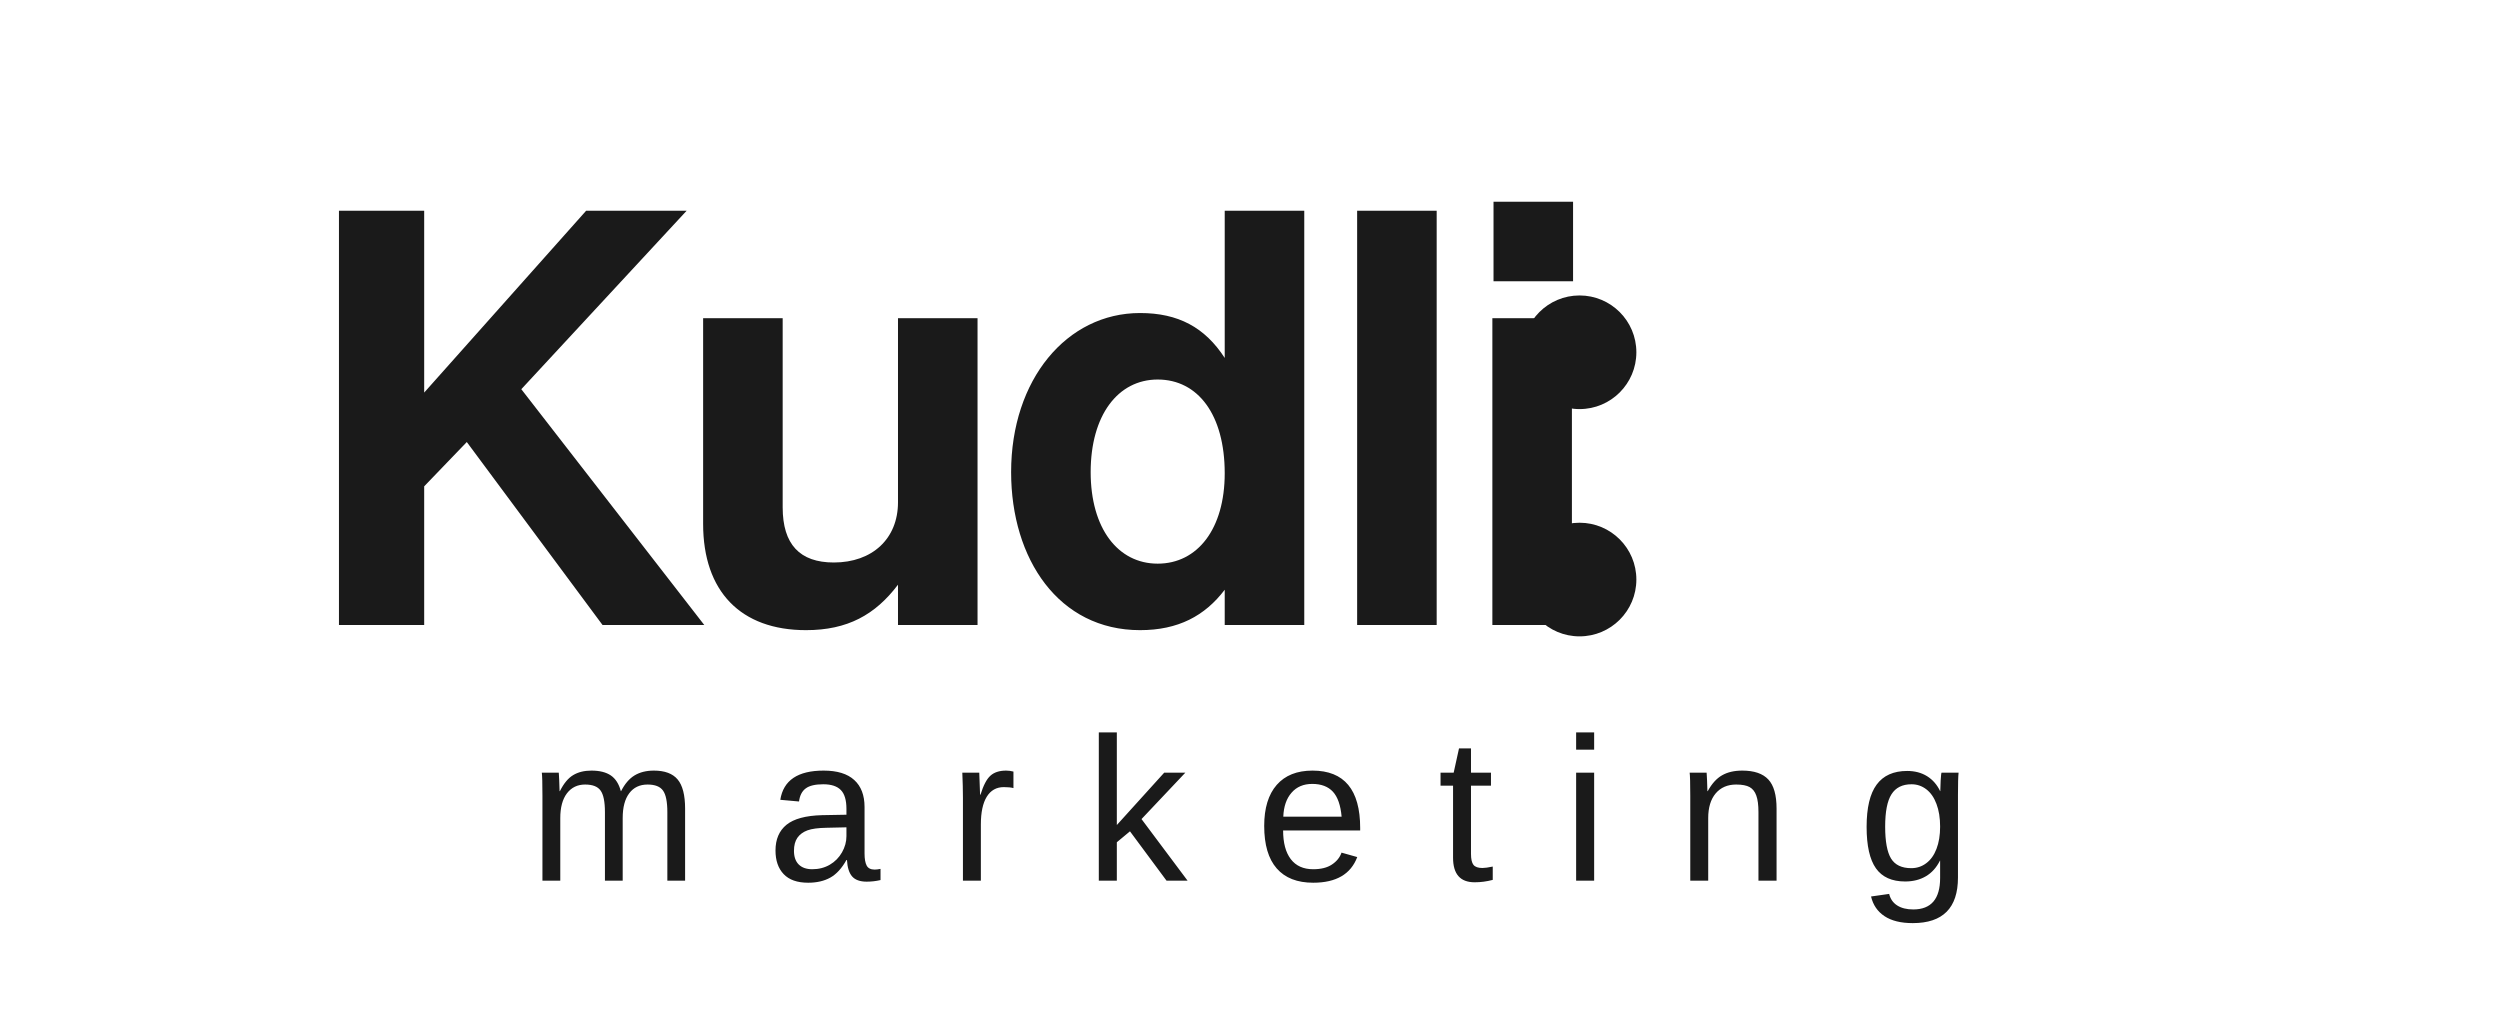
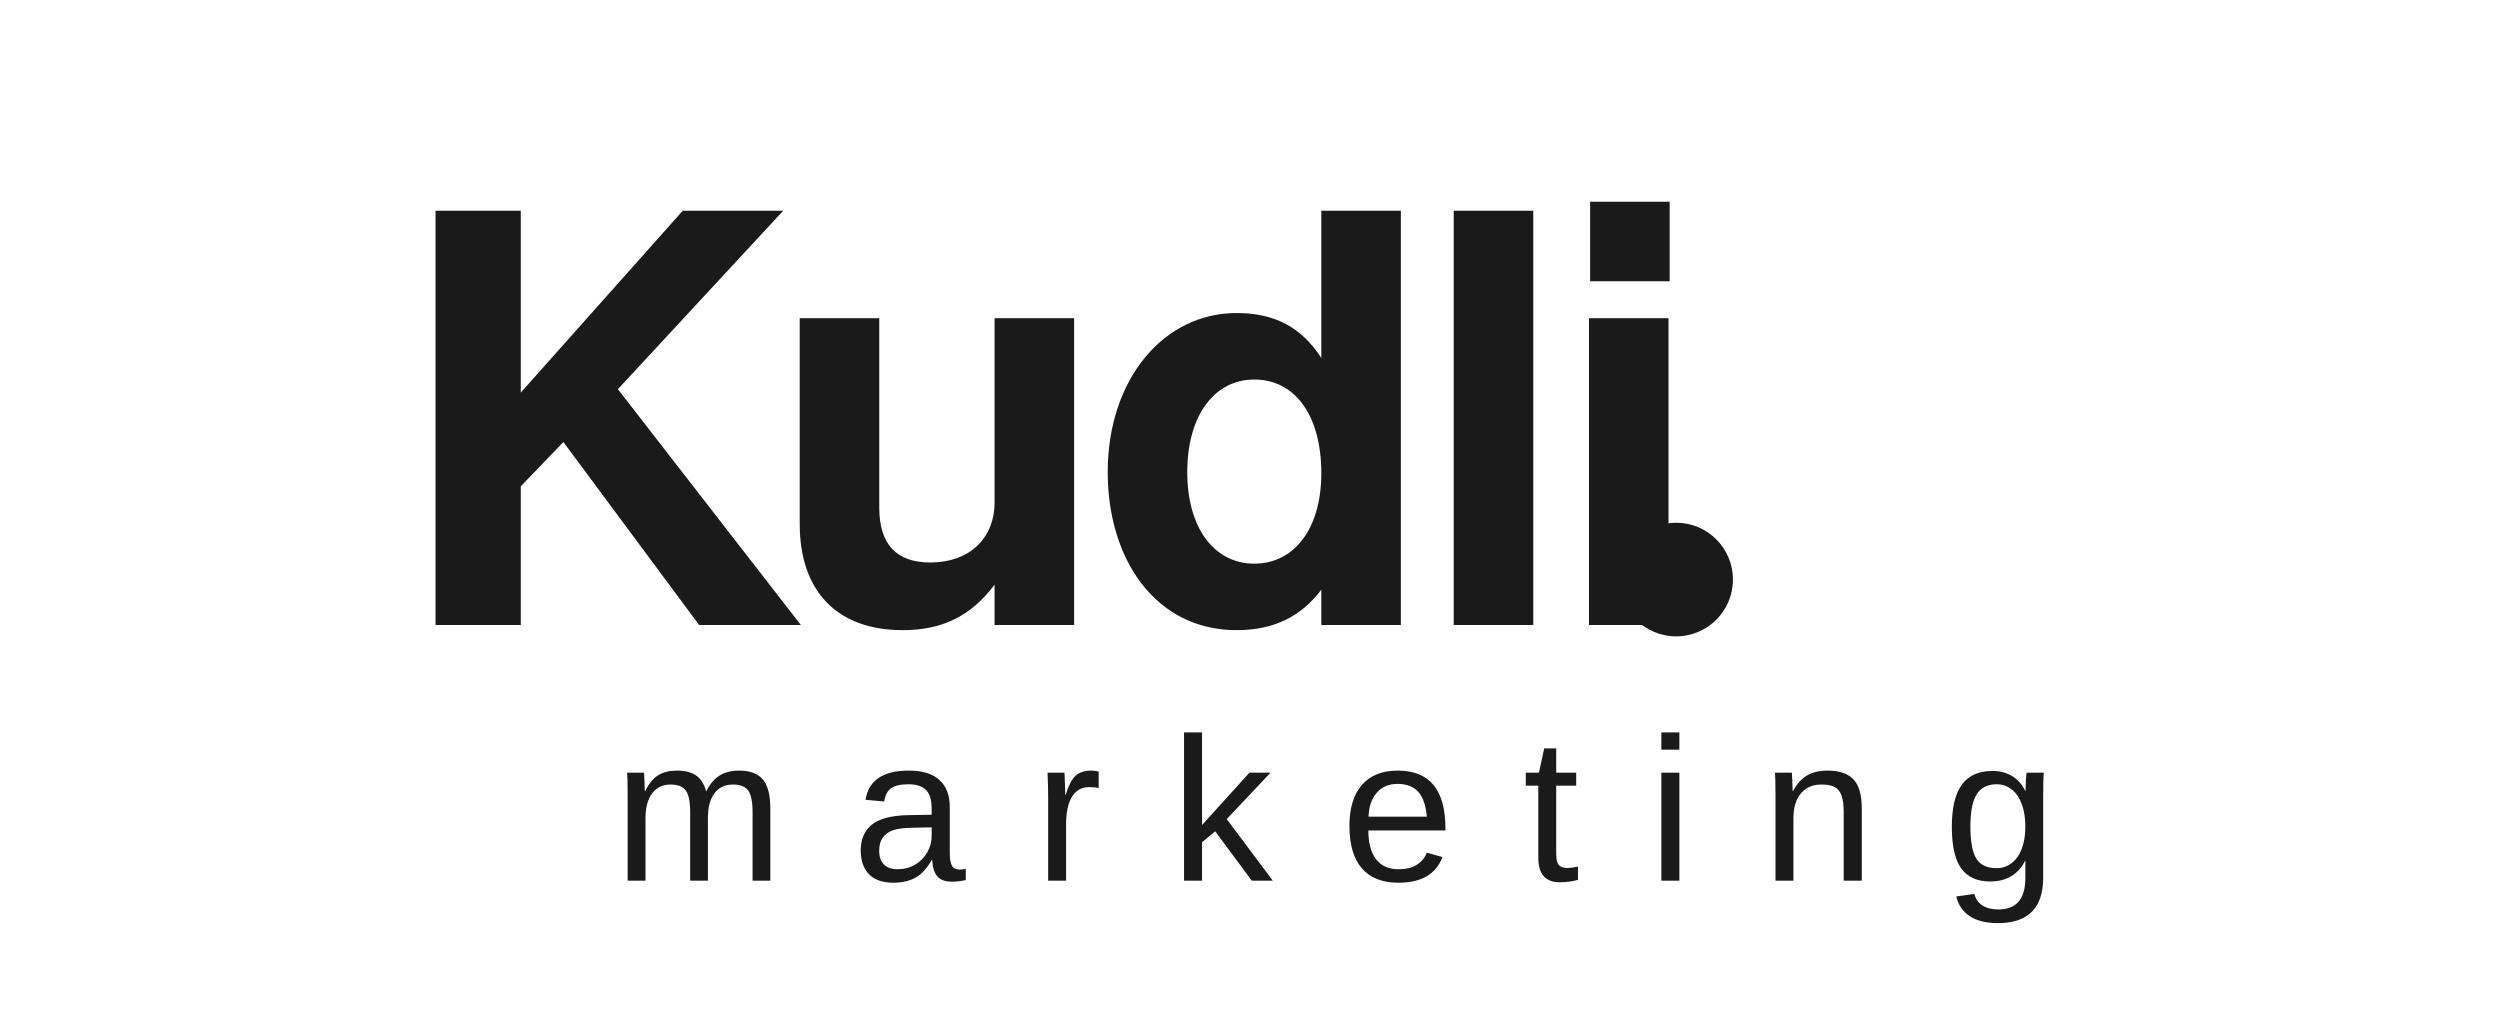
<svg xmlns="http://www.w3.org/2000/svg" viewBox="0 0 440 180">
-   <text x="168" y="110" font-family="'Arial Black','Helvetica Neue',Impact,system-ui,sans-serif" font-weight="900" font-size="100" fill="#1A1A1A" letter-spacing="-4" text-anchor="middle">Kudli</text>
-   <circle cx="278" cy="102" r="10" fill="#1A1A1A" />
-   <circle cx="278" cy="62" r="10" fill="#1A1A1A" />
-   <text x="220" y="155" font-family="'Helvetica Neue',Arial,system-ui,sans-serif" font-weight="400" font-size="36" fill="#1A1A1A" letter-spacing="12" text-anchor="middle">marketing</text>
+   <text x="185" y="110" font-family="'Arial Black','Helvetica Neue',Impact,system-ui,sans-serif" font-weight="900" font-size="100" fill="#1A1A1A" letter-spacing="-4" text-anchor="middle">Kudli</text>
+   <circle cx="295" cy="102" r="10" fill="#1A1A1A" />
+   <text x="235" y="155" font-family="'Helvetica Neue',Arial,system-ui,sans-serif" font-weight="400" font-size="36" fill="#1A1A1A" letter-spacing="12" text-anchor="middle">marketing</text>
</svg>
